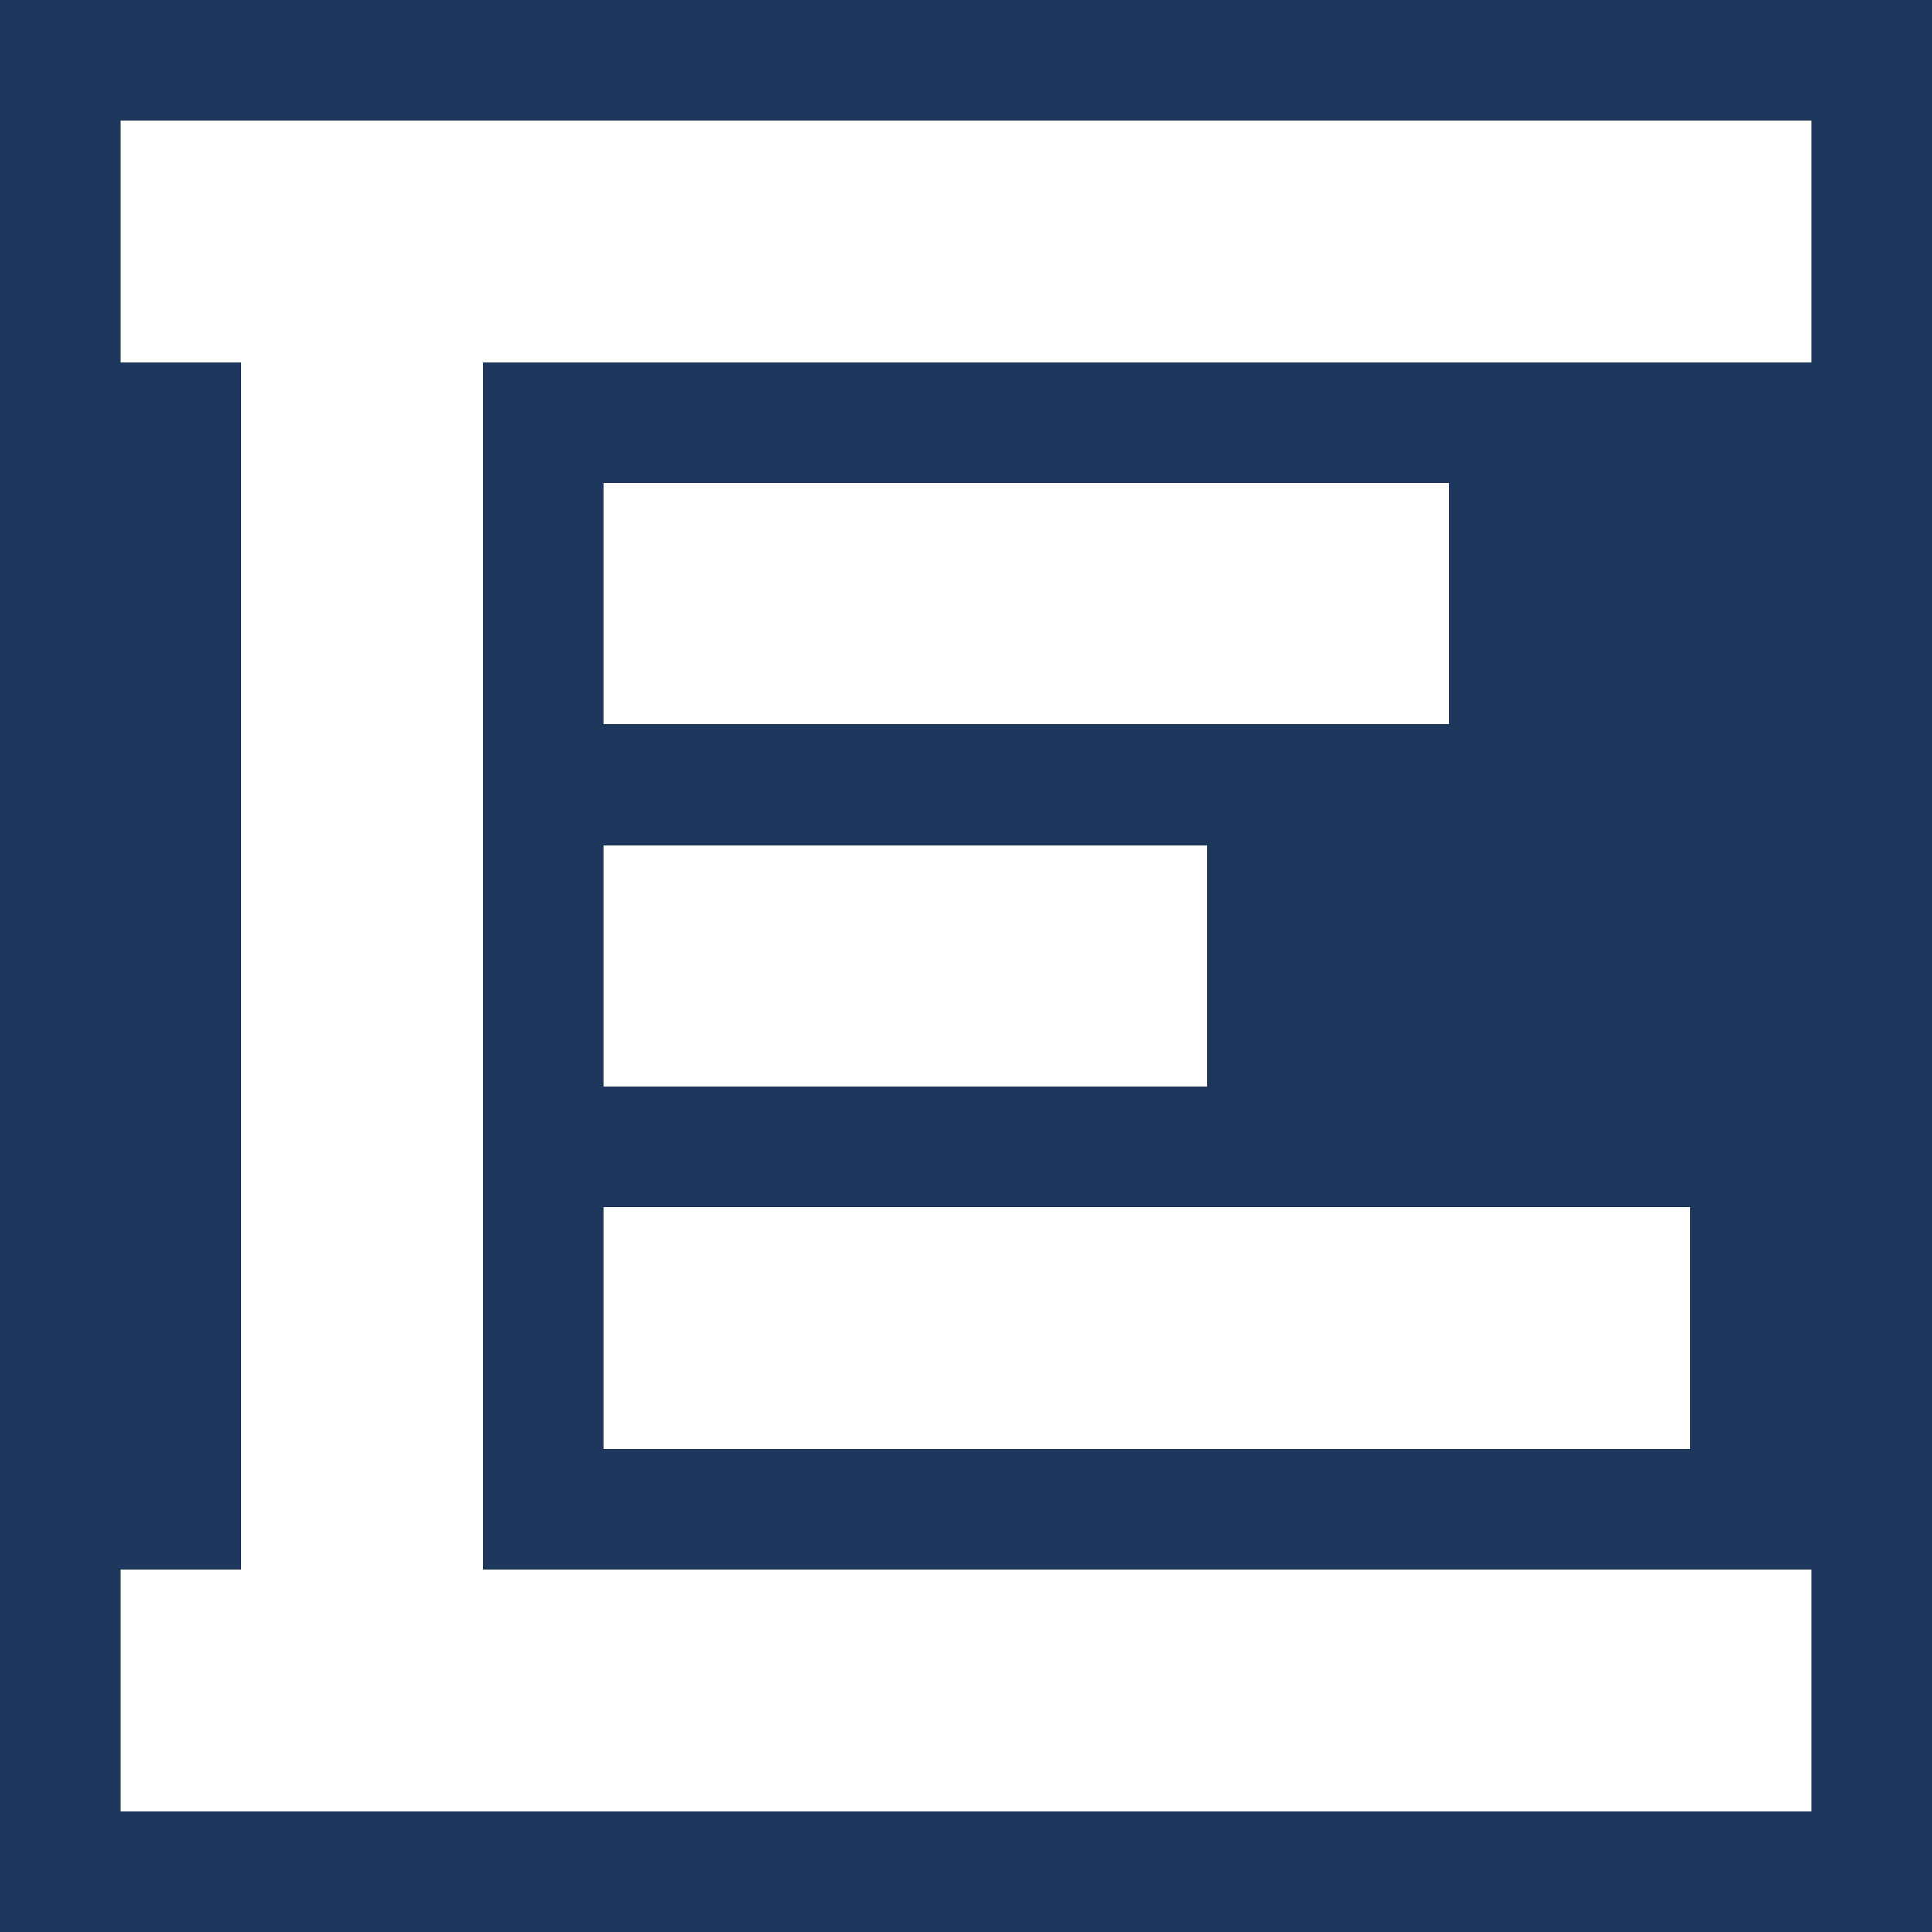
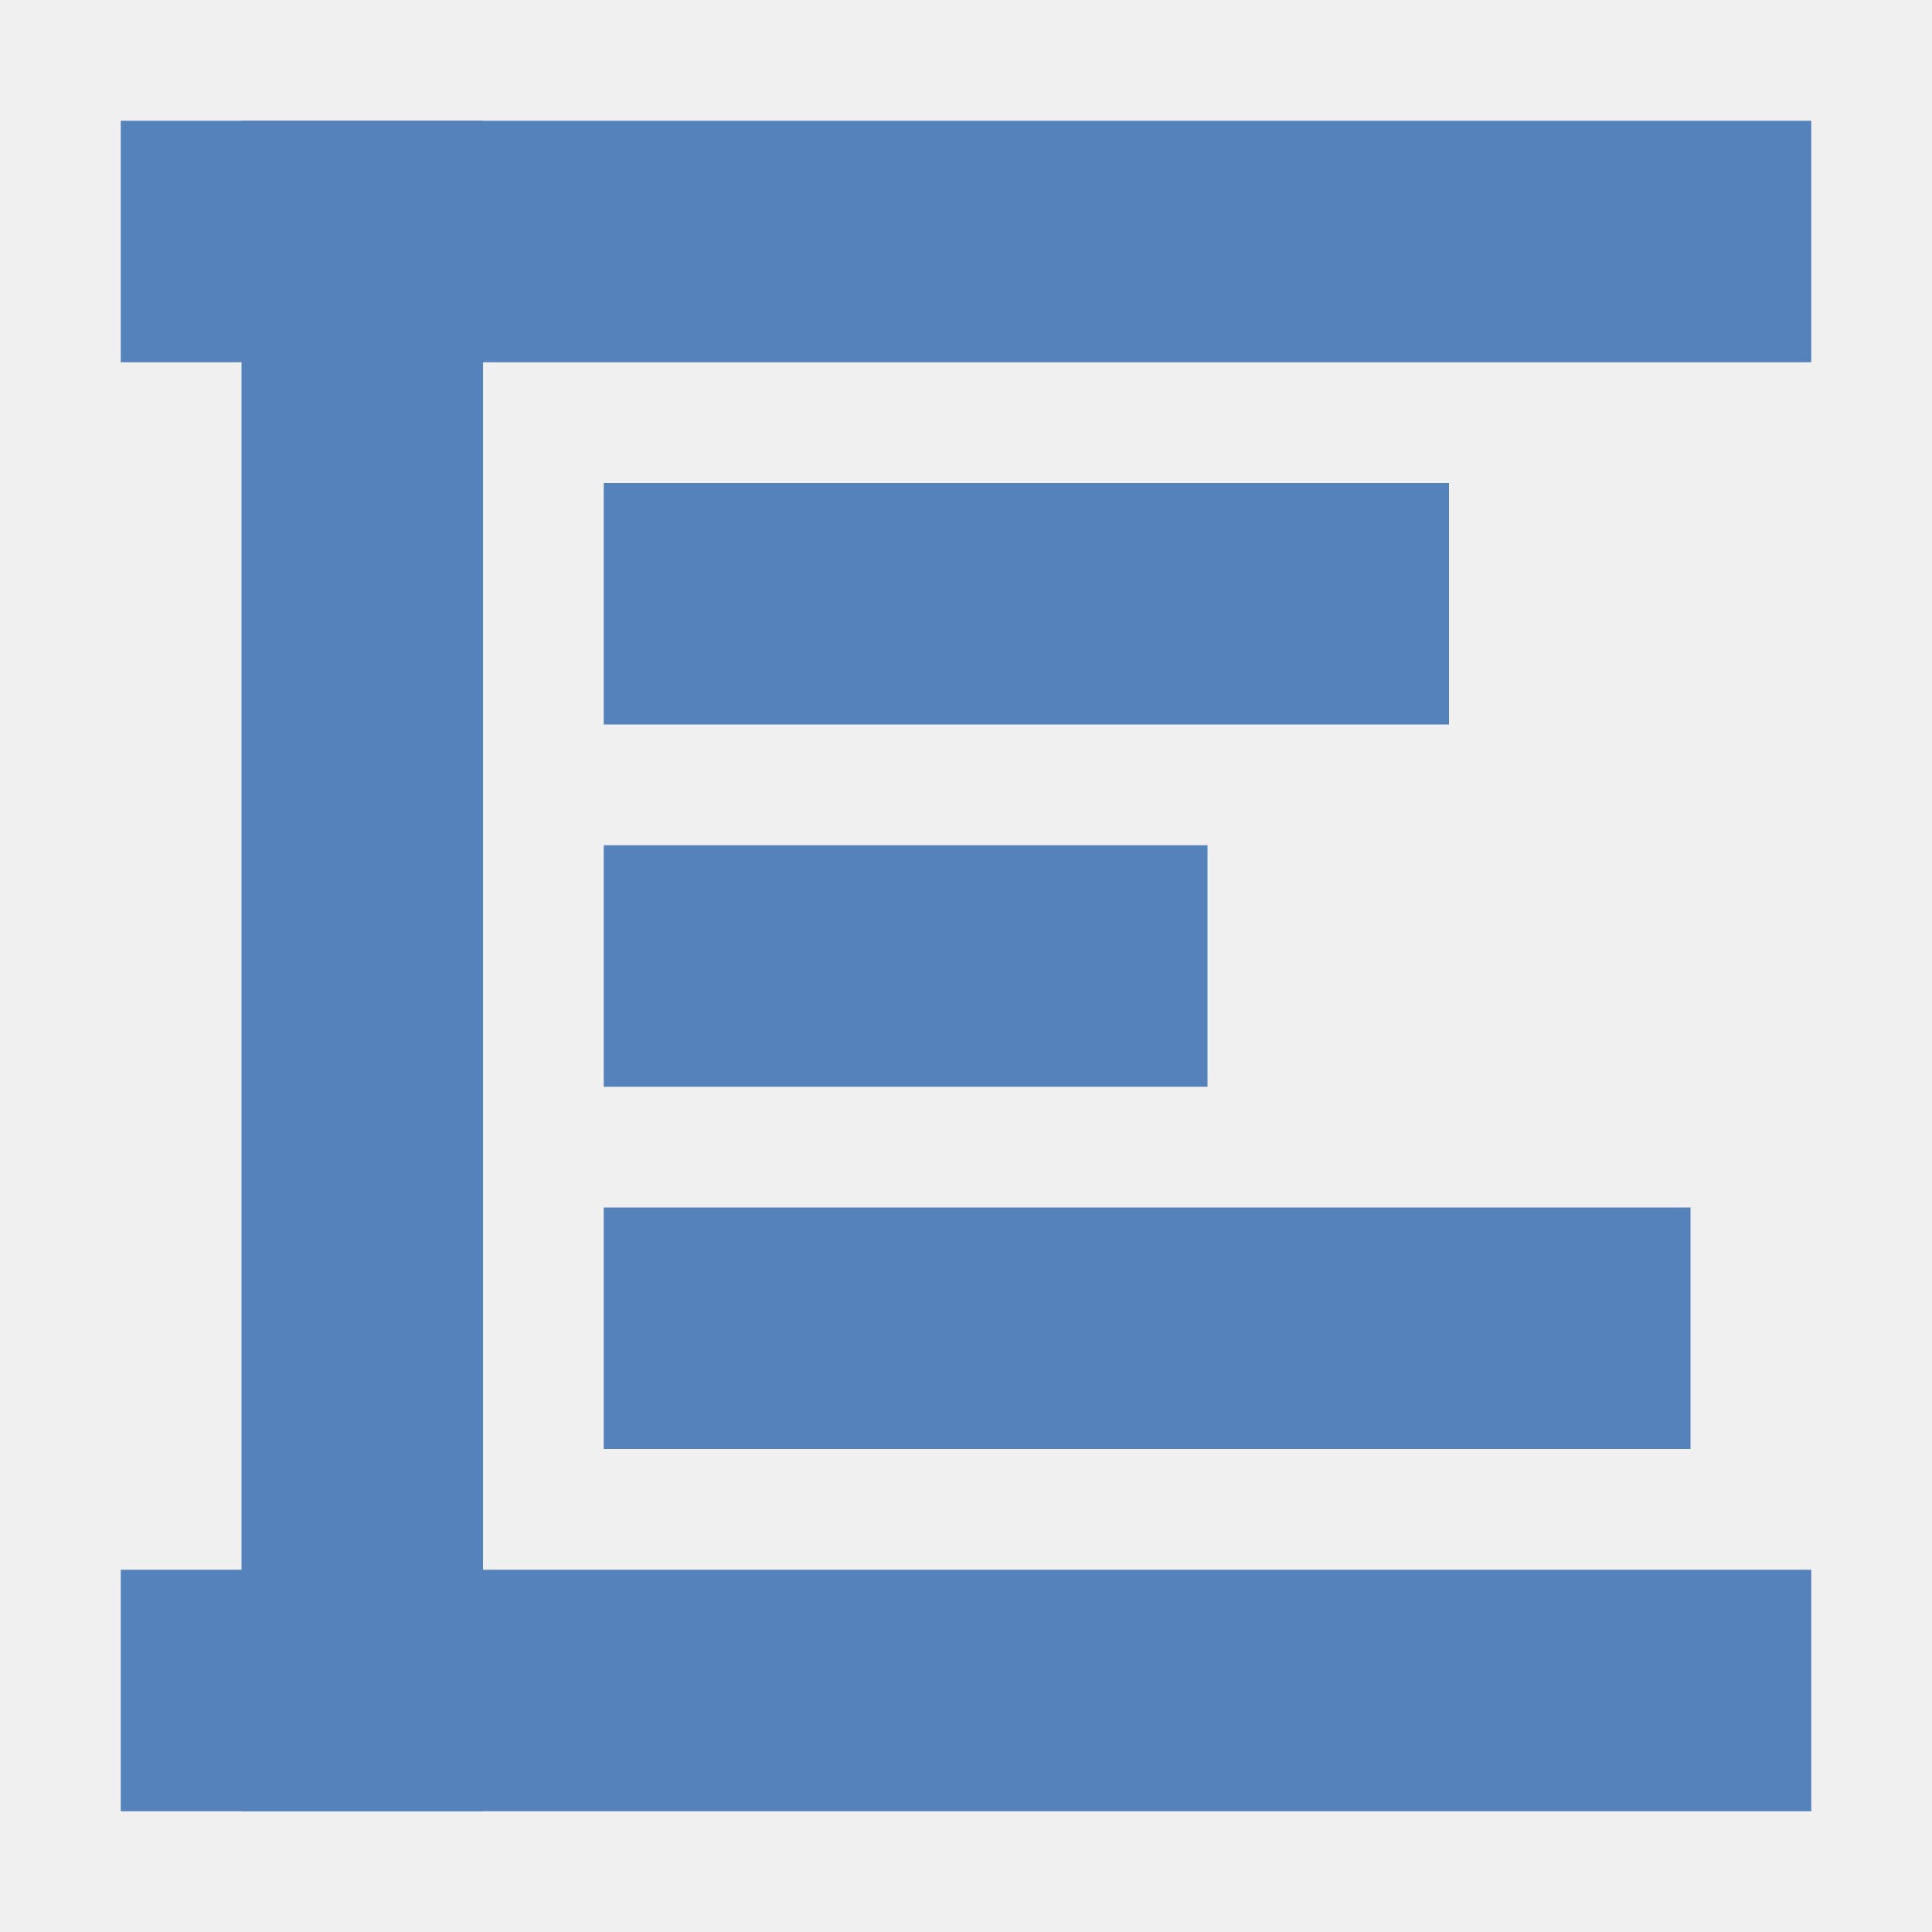
- <svg xmlns="http://www.w3.org/2000/svg" width="128" height="128" viewBox="0 0 128 128" shape-rendering="crispEdges">
-   <rect width="128" height="128" fill="#1d385c" />
-   <g fill="#ffffff">
+ <svg xmlns="http://www.w3.org/2000/svg" width="128" height="128" viewBox="0 0 128 128">
+   <g fill="#5682bb">
    <rect x="16" y="8" width="16" height="112" />
    <rect x="8" y="8" width="112" height="16" />
    <rect x="8" y="104" width="112" height="16" />
    <rect x="40" y="32" width="56" height="16" />
    <rect x="40" y="56" width="40" height="16" />
    <rect x="40" y="80" width="72" height="16" />
  </g>
</svg>
